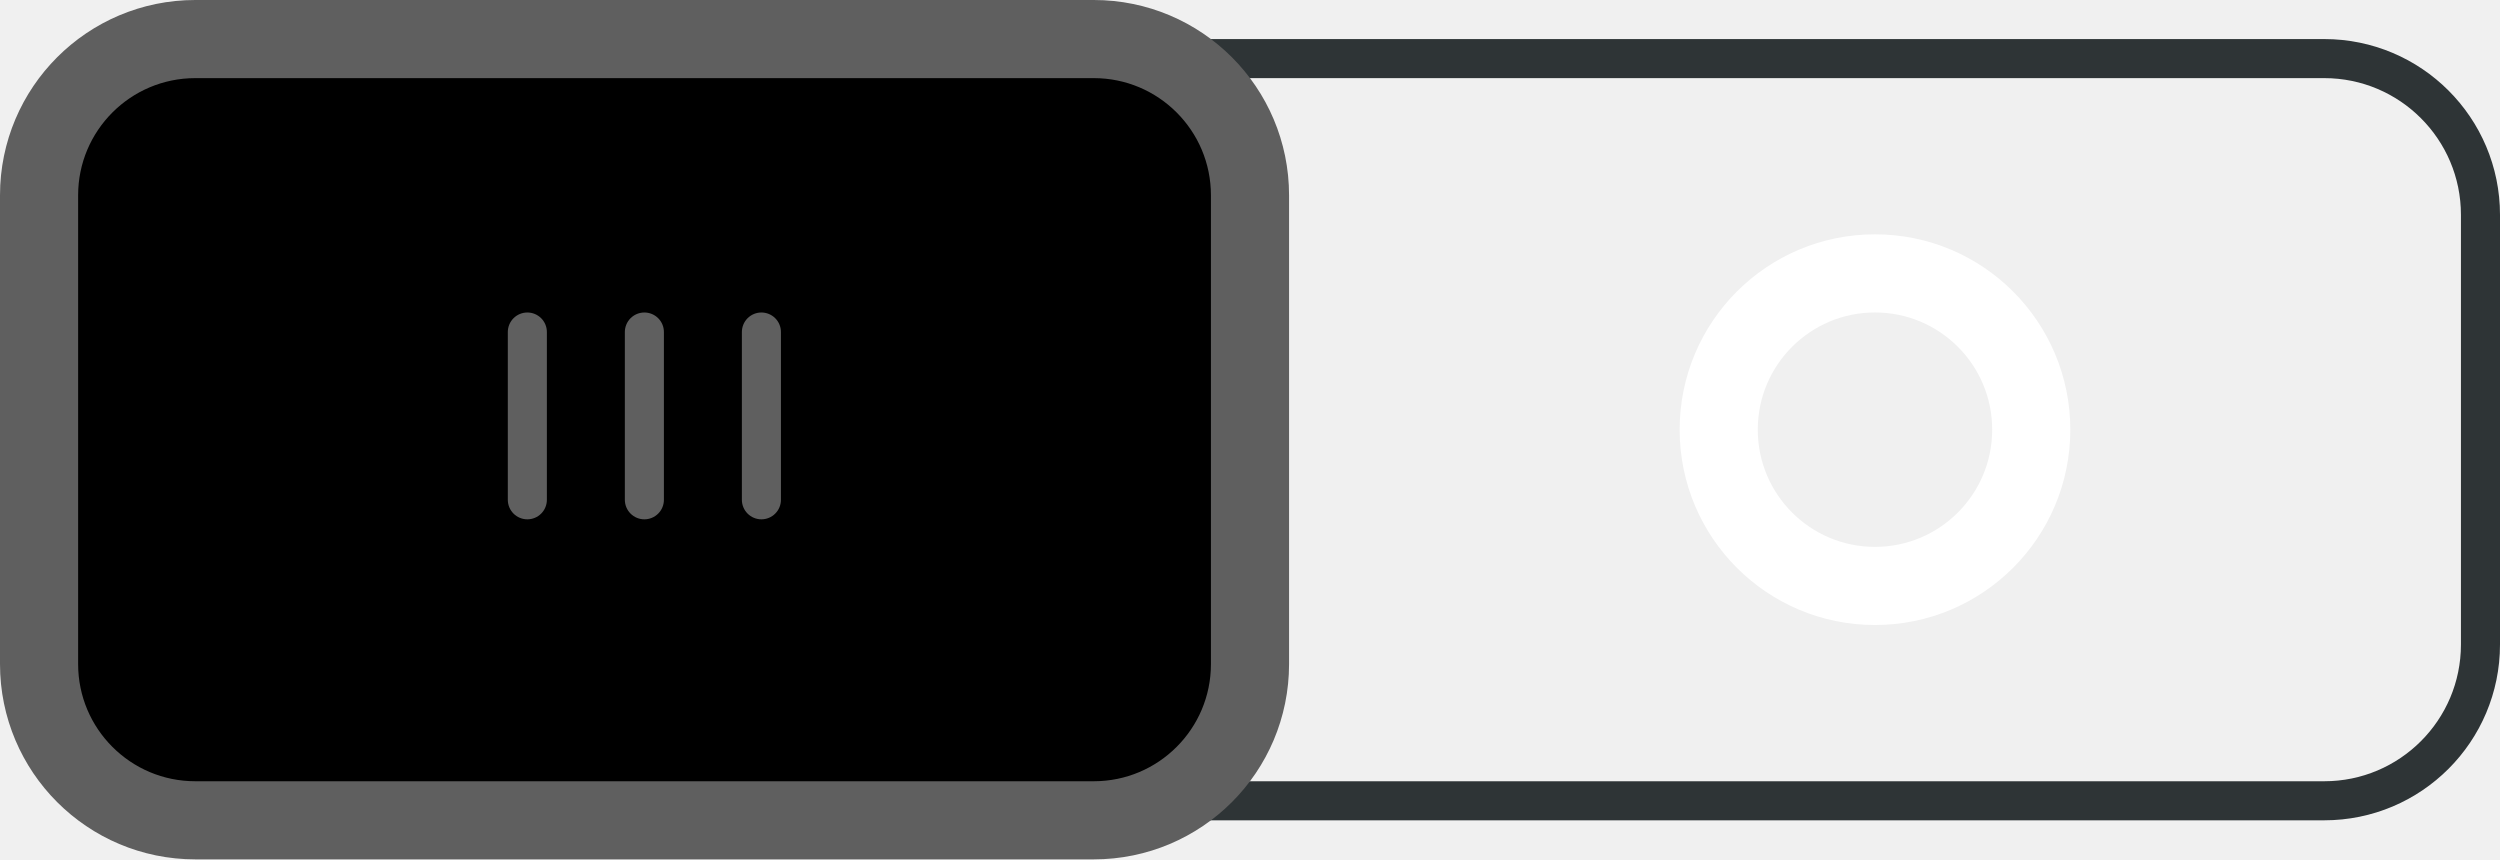
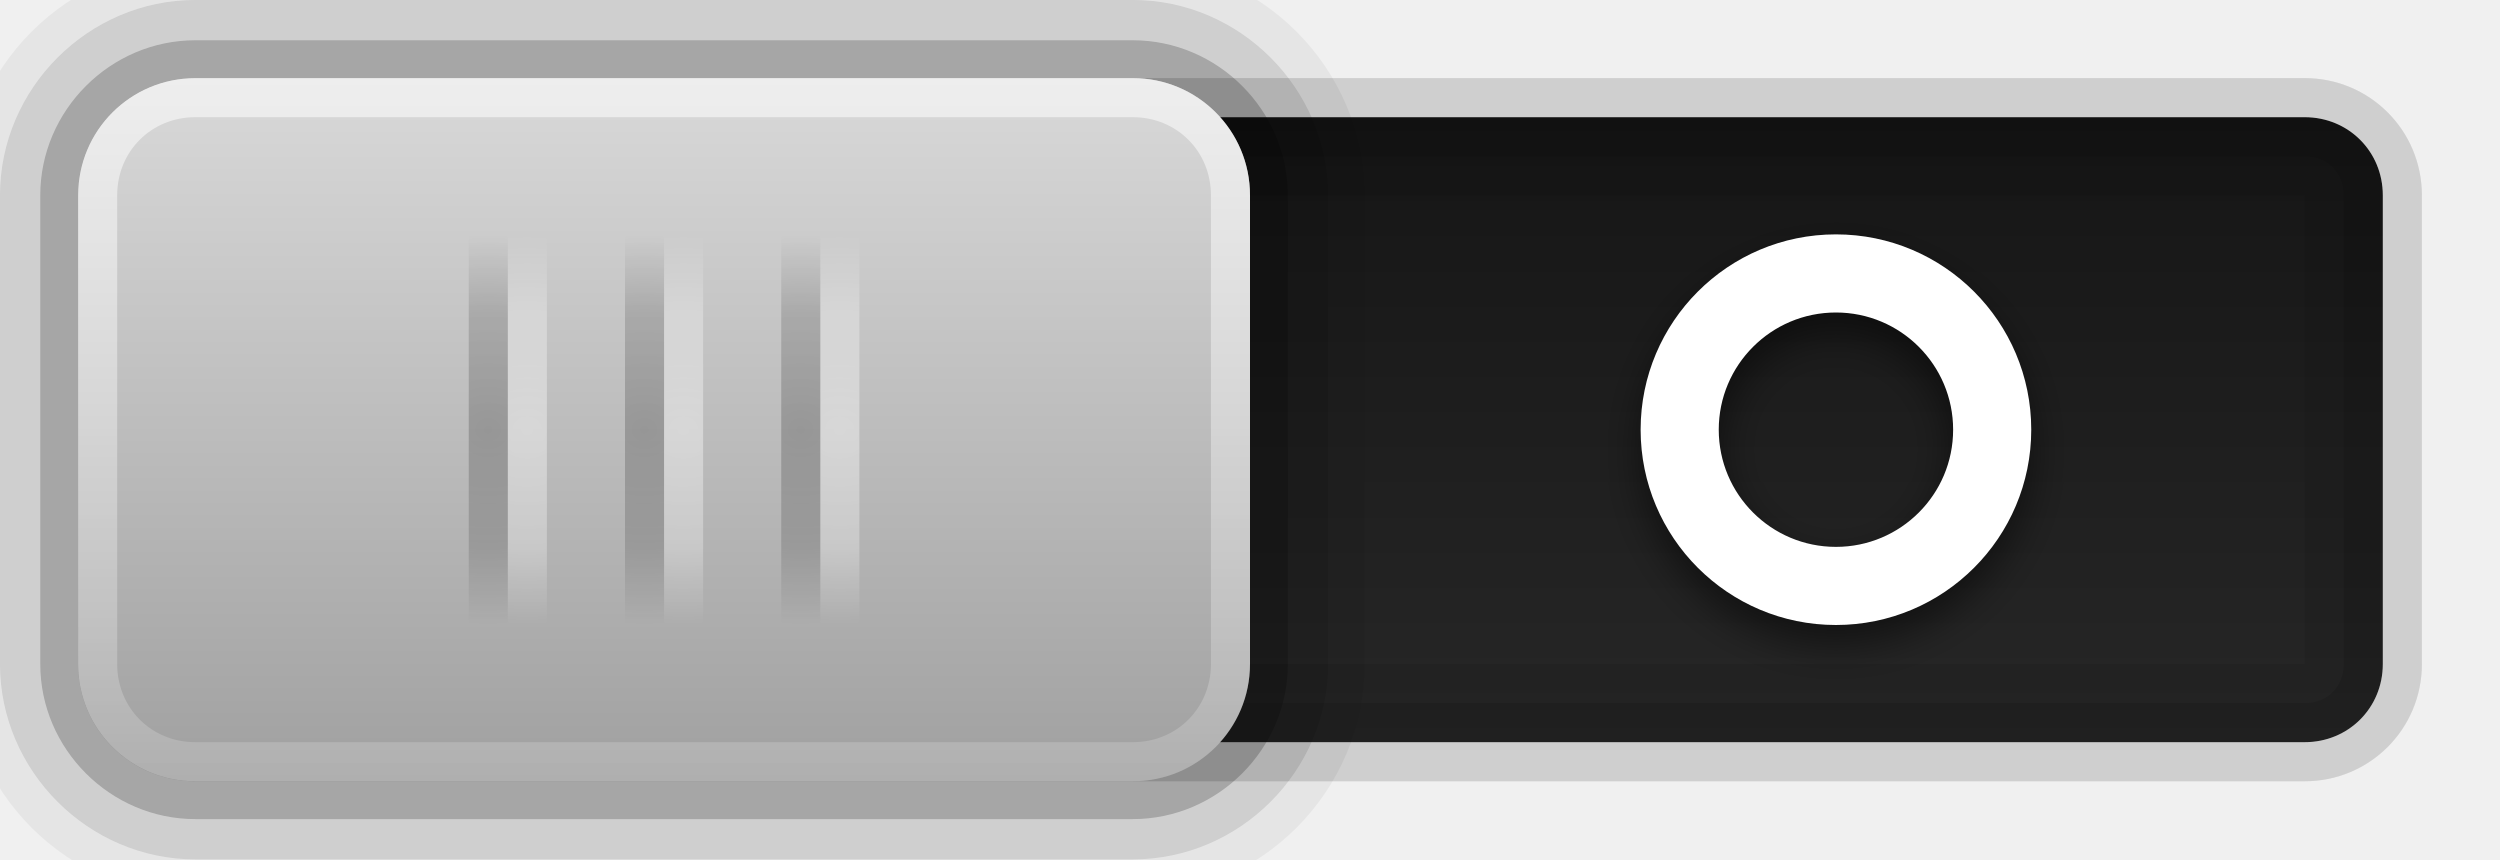
- <svg xmlns="http://www.w3.org/2000/svg" width="64" height="22" id="svg3273" version="1.1">
+ <svg xmlns="http://www.w3.org/2000/svg" xmlns:xlink="http://www.w3.org/1999/xlink" version="1.1" width="64" height="22" id="svg3273">
  <defs id="defs3275">
-     </defs>
-   <g id="layer1" transform="translate(-343,-521.3622)">
-     <g id="g17454" transform="translate(-453,448.3622)" style="display:inline">
-       <rect transform="scale(-1,1)" ry="4" rx="4" y="74.5" x="-859.5" height="19" width="63" id="rect17456" style="color:#000000;fill:none;stroke:#2e3436;stroke-width:1;stroke-linecap:round;stroke-linejoin:miter;stroke-miterlimit:4;stroke-opacity:1;stroke-dasharray:none;stroke-dashoffset:0;marker:none;visibility:visible;display:inline;overflow:visible;enable-background:accumulate" />
-       <rect transform="scale(-1,1)" ry="4" rx="4" y="74" x="-828" height="20" width="31" id="rect17458" style="fill:#000000;fill-opacity:1;stroke:#5f5f5f;stroke-width:2;stroke-linecap:round;stroke-linejoin:miter;stroke-miterlimit:4;stroke-opacity:1;stroke-dasharray:none;stroke-dashoffset:0;display:inline" />
-       <g transform="matrix(-1,0,0,1,1619.124,-33.98629)" id="g17460" style="display:inline">
-         <path style="fill:none;stroke:#5f5f5f;stroke-width:1px;stroke-linecap:round;stroke-linejoin:miter;stroke-opacity:1" d="m 803.632,115.486 0,4.295" id="path17462" />
-         <path style="fill:none;stroke:#5f5f5f;stroke-width:1px;stroke-linecap:round;stroke-linejoin:miter;stroke-opacity:1;display:inline" d="m 806.628,115.486 0,4.295" id="path17464" />
-         <path style="fill:none;stroke:#5f5f5f;stroke-width:1px;stroke-linecap:round;stroke-linejoin:miter;stroke-opacity:1;display:inline" d="m 809.624,115.486 0,4.295" id="path17466" />
-       </g>
-       <path style="color:#000000;fill:none;stroke:#ffffff;stroke-width:1.969;stroke-linecap:round;stroke-linejoin:miter;stroke-miterlimit:4;stroke-opacity:1;stroke-dasharray:none;stroke-dashoffset:0;marker:none;visibility:visible;display:inline;overflow:visible;enable-background:accumulate" id="path18722" d="m 51.625,11.562 c 0,2.175 -1.763,3.938 -3.938,3.938 -2.175,0 -3.938,-1.763 -3.938,-3.938 0,-2.175 1.763,-3.938 3.938,-3.938 2.175,0 3.938,1.763 3.938,3.938 z" transform="matrix(1.015873,0,0,1.015873,795.5556,72.25399)" />
+     <linearGradient id="linearGradient4649">
+       <stop id="stop4651" style="stop-color:#000000;stop-opacity:0;" offset="0" />
+       <stop id="stop4653" style="stop-color:#000000;stop-opacity:0.275;" offset="1" />
+     </linearGradient>
+     <linearGradient id="linearGradient3921">
+       <stop offset="0" style="stop-color:#ffffff;stop-opacity:0;" id="stop3923" />
+       <stop offset="1" style="stop-color:#ffffff;stop-opacity:0.157;" id="stop3925" />
+     </linearGradient>
+     <linearGradient id="linearGradient3985">
+       <stop style="stop-color:#ffffff;stop-opacity:1;" offset="0" id="stop3987" />
+       <stop style="stop-color:#ffffff;stop-opacity:0;" offset="1" id="stop3989" />
+     </linearGradient>
+     <linearGradient id="linearGradient3938">
+       <stop style="stop-color:#a0a0a0;stop-opacity:1;" offset="0" id="stop3940" />
+       <stop style="stop-color:#dcdcdc;stop-opacity:1;" offset="1" id="stop3942" />
+     </linearGradient>
+     <linearGradient id="linearGradient4095">
+       <stop id="stop4097" style="stop-color:#131313;stop-opacity:1" offset="0" />
+       <stop id="stop4099" style="stop-color:#131313;stop-opacity:0" offset="1" />
+     </linearGradient>
+     <linearGradient xlink:href="#linearGradient3921" id="linearGradient3152" gradientUnits="userSpaceOnUse" gradientTransform="translate(-64.5,-20.49999)" x1="40.812" y1="19.5" x2="40.812" y2="-0.5" />
+     <linearGradient xlink:href="#linearGradient3938" id="linearGradient3128" gradientUnits="userSpaceOnUse" gradientTransform="translate(-32,0)" x1="48" y1="21" x2="48" y2="2" />
+     <linearGradient id="linearGradient3990-9">
+       <stop id="stop3992-5" style="stop-color:#ffffff;stop-opacity:1" offset="0" />
+       <stop id="stop3994-0" style="stop-color:#ffffff;stop-opacity:0" offset="1" />
+     </linearGradient>
+     <linearGradient y2="39" x2="41" y1="1" x1="41" gradientUnits="userSpaceOnUse" id="linearGradient3077-4" xlink:href="#linearGradient4095" gradientTransform="matrix(1,0,0,-1,-32,22)" />
+     <radialGradient xlink:href="#linearGradient3988" id="radialGradient4013" gradientUnits="userSpaceOnUse" gradientTransform="matrix(11,0,0,10,-448,-99)" cx="42.5" cy="11" fx="42.5" fy="11" r="0.5" />
+     <linearGradient id="linearGradient3988">
+       <stop id="stop3990" offset="0" style="stop-color:#000000;stop-opacity:1;" />
+       <stop style="stop-color:#000000;stop-opacity:0.706;" offset="0.6" id="stop3997" />
+       <stop id="stop3993" offset="1" style="stop-color:#000000;stop-opacity:0;" />
+     </linearGradient>
+     <radialGradient xlink:href="#linearGradient3976" id="radialGradient4011" gradientUnits="userSpaceOnUse" gradientTransform="matrix(11,0,0,10,-447,-99)" cx="42.5" cy="11" fx="42.5" fy="11" r="0.5" />
+     <linearGradient id="linearGradient3976">
+       <stop style="stop-color:#ffffff;stop-opacity:1;" offset="0" id="stop3978" />
+       <stop id="stop3995" offset="0.6" style="stop-color:#ffffff;stop-opacity:0.706;" />
+       <stop style="stop-color:#ffffff;stop-opacity:0;" offset="1" id="stop3980" />
+     </linearGradient>
+     <radialGradient xlink:href="#linearGradient3988" id="radialGradient4005" gradientUnits="userSpaceOnUse" gradientTransform="matrix(11,0,0,10,-452,-99)" cx="42.5" cy="11" fx="42.5" fy="11" r="0.5" />
+     <radialGradient xlink:href="#linearGradient3976" id="radialGradient4003" gradientUnits="userSpaceOnUse" gradientTransform="matrix(11,0,0,10,-451,-99)" cx="42.5" cy="11" fx="42.5" fy="11" r="0.5" />
+     <radialGradient xlink:href="#linearGradient3988" id="radialGradient3986" gradientUnits="userSpaceOnUse" gradientTransform="matrix(11,0,0,10,-456,-99)" cx="42.5" cy="11" fx="42.5" fy="11" r="0.5" />
+     <radialGradient r="0.5" fy="11" fx="42.5" cy="11" cx="42.5" gradientTransform="matrix(11,0,0,10,-455,-99)" gradientUnits="userSpaceOnUse" id="radialGradient4077" xlink:href="#linearGradient3976" />
+     <linearGradient xlink:href="#linearGradient3938" id="linearGradient3951" gradientUnits="userSpaceOnUse" gradientTransform="translate(-32,0)" x1="48" y1="21" x2="48" y2="2" />
+     <linearGradient xlink:href="#linearGradient3990-9" id="linearGradient3953" gradientUnits="userSpaceOnUse" gradientTransform="translate(-32,0)" x1="41" y1="1" x2="41" y2="28" />
+     <radialGradient xlink:href="#linearGradient3976" id="radialGradient3955" gradientUnits="userSpaceOnUse" gradientTransform="matrix(11,0,0,10,-455,-99)" cx="42.5" cy="11" fx="42.5" fy="11" r="0.5" />
+     <radialGradient xlink:href="#linearGradient3988" id="radialGradient3957" gradientUnits="userSpaceOnUse" gradientTransform="matrix(11,0,0,10,-456,-99)" cx="42.5" cy="11" fx="42.5" fy="11" r="0.5" />
+     <radialGradient xlink:href="#linearGradient3976" id="radialGradient3959" gradientUnits="userSpaceOnUse" gradientTransform="matrix(11,0,0,10,-451,-99)" cx="42.5" cy="11" fx="42.5" fy="11" r="0.5" />
+     <radialGradient xlink:href="#linearGradient3988" id="radialGradient3961" gradientUnits="userSpaceOnUse" gradientTransform="matrix(11,0,0,10,-452,-99)" cx="42.5" cy="11" fx="42.5" fy="11" r="0.5" />
+     <radialGradient xlink:href="#linearGradient3976" id="radialGradient3963" gradientUnits="userSpaceOnUse" gradientTransform="matrix(11,0,0,10,-447,-99)" cx="42.5" cy="11" fx="42.5" fy="11" r="0.5" />
+     <radialGradient xlink:href="#linearGradient3988" id="radialGradient3965" gradientUnits="userSpaceOnUse" gradientTransform="matrix(11,0,0,10,-448,-99)" cx="42.5" cy="11" fx="42.5" fy="11" r="0.5" />
+     <linearGradient xlink:href="#linearGradient3938" id="linearGradient3971" gradientUnits="userSpaceOnUse" gradientTransform="translate(-32,0)" x1="48" y1="21" x2="48" y2="2" />
+     <linearGradient xlink:href="#linearGradient3938" id="linearGradient3975" gradientUnits="userSpaceOnUse" gradientTransform="translate(-32,0)" x1="48" y1="21" x2="48" y2="2" />
+     <linearGradient xlink:href="#linearGradient3938" id="linearGradient3978" gradientUnits="userSpaceOnUse" gradientTransform="translate(-32,0)" x1="48" y1="21" x2="48" y2="2" />
+     <linearGradient xlink:href="#linearGradient3938" id="linearGradient3983" gradientUnits="userSpaceOnUse" gradientTransform="translate(-32,0)" x1="48" y1="21" x2="48" y2="2" />
+     <linearGradient xlink:href="#linearGradient3938" id="linearGradient4062" gradientUnits="userSpaceOnUse" gradientTransform="translate(-32,0)" x1="48" y1="21" x2="48" y2="2" />
+     <linearGradient xlink:href="#linearGradient3938" id="linearGradient4066" gradientUnits="userSpaceOnUse" gradientTransform="translate(-32,0)" x1="48" y1="21" x2="48" y2="2" />
+     <linearGradient xlink:href="#linearGradient3938" id="linearGradient4071" gradientUnits="userSpaceOnUse" gradientTransform="translate(-32,0)" x1="48" y1="21" x2="48" y2="2" />
+     <linearGradient xlink:href="#linearGradient3985" id="linearGradient4074" gradientUnits="userSpaceOnUse" gradientTransform="matrix(1,0,0,-1,-32,22)" x1="48" y1="21" x2="48" y2="-4" />
+     <radialGradient xlink:href="#linearGradient3988-5" id="radialGradient4013-9" gradientUnits="userSpaceOnUse" gradientTransform="matrix(11,0,0,10,-448,-99)" cx="42.5" cy="11" fx="42.5" fy="11" r="0.5" />
+     <linearGradient id="linearGradient3988-5">
+       <stop id="stop3990-8" offset="0" style="stop-color:#000000;stop-opacity:1;" />
+       <stop style="stop-color:#000000;stop-opacity:0.706;" offset="0.6" id="stop3997-5" />
+       <stop id="stop3993-8" offset="1" style="stop-color:#000000;stop-opacity:0;" />
+     </linearGradient>
+     <radialGradient xlink:href="#linearGradient3976-2" id="radialGradient4011-7" gradientUnits="userSpaceOnUse" gradientTransform="matrix(11,0,0,10,-447,-99)" cx="42.5" cy="11" fx="42.5" fy="11" r="0.5" />
+     <linearGradient id="linearGradient3976-2">
+       <stop style="stop-color:#ffffff;stop-opacity:1;" offset="0" id="stop3978-8" />
+       <stop id="stop3995-9" offset="0.6" style="stop-color:#ffffff;stop-opacity:0.706;" />
+       <stop style="stop-color:#ffffff;stop-opacity:0;" offset="1" id="stop3980-6" />
+     </linearGradient>
+     <radialGradient xlink:href="#linearGradient3988-5" id="radialGradient4005-9" gradientUnits="userSpaceOnUse" gradientTransform="matrix(11,0,0,10,-452,-99)" cx="42.5" cy="11" fx="42.5" fy="11" r="0.5" />
+     <radialGradient xlink:href="#linearGradient3976-2" id="radialGradient4003-1" gradientUnits="userSpaceOnUse" gradientTransform="matrix(11,0,0,10,-451,-99)" cx="42.5" cy="11" fx="42.5" fy="11" r="0.5" />
+     <radialGradient xlink:href="#linearGradient3988-5" id="radialGradient3986-1" gradientUnits="userSpaceOnUse" gradientTransform="matrix(11,0,0,10,-456,-99)" cx="42.5" cy="11" fx="42.5" fy="11" r="0.5" />
+     <radialGradient r="0.5" fy="11" fx="42.5" cy="11" cx="42.5" gradientTransform="matrix(11,0,0,10,-455,-99)" gradientUnits="userSpaceOnUse" id="radialGradient4077-8" xlink:href="#linearGradient3976-2" />
+     <linearGradient y2="28" x2="41" y1="1" x1="41" gradientUnits="userSpaceOnUse" id="linearGradient3077-4-9" xlink:href="#linearGradient3990-9-4" gradientTransform="translate(-32,0)" />
+     <linearGradient id="linearGradient3990-9-4">
+       <stop id="stop3992-5-7" style="stop-color:#ffffff;stop-opacity:1" offset="0" />
+       <stop id="stop3994-0-8" style="stop-color:#ffffff;stop-opacity:0" offset="1" />
+     </linearGradient>
+     <linearGradient id="linearGradient3938-4">
+       <stop style="stop-color:#a0a0a0;stop-opacity:1;" offset="0" id="stop3940-9" />
+       <stop style="stop-color:#dcdcdc;stop-opacity:1;" offset="1" id="stop3942-9" />
+     </linearGradient>
+     <linearGradient y2="2" x2="48" y1="21" x1="48" gradientTransform="translate(-32,0)" gradientUnits="userSpaceOnUse" id="linearGradient3228" xlink:href="#linearGradient3938-4" />
+     <linearGradient xlink:href="#linearGradient3938-4" id="linearGradient4265" gradientUnits="userSpaceOnUse" gradientTransform="translate(-32,0)" x1="48" y1="21" x2="48" y2="2" />
+     <radialGradient xlink:href="#linearGradient3988-5-7" id="radialGradient4013-9-2" gradientUnits="userSpaceOnUse" gradientTransform="matrix(11,0,0,10,-447,-99)" cx="42.5" cy="11" fx="42.5" fy="11" r="0.5" />
+     <linearGradient id="linearGradient3988-5-7">
+       <stop id="stop3990-8-2" offset="0" style="stop-color:#000000;stop-opacity:1;" />
+       <stop style="stop-color:#000000;stop-opacity:0.706;" offset="0.6" id="stop3997-5-7" />
+       <stop id="stop3993-8-6" offset="1" style="stop-color:#000000;stop-opacity:0;" />
+     </linearGradient>
+     <radialGradient xlink:href="#linearGradient3976-2-0" id="radialGradient4011-7-2" gradientUnits="userSpaceOnUse" gradientTransform="matrix(11,0,0,10,-446,-99)" cx="42.5" cy="11" fx="42.5" fy="11" r="0.5" />
+     <linearGradient id="linearGradient3976-2-0">
+       <stop style="stop-color:#ffffff;stop-opacity:1;" offset="0" id="stop3978-8-5" />
+       <stop id="stop3995-9-0" offset="0.6" style="stop-color:#ffffff;stop-opacity:0.706;" />
+       <stop style="stop-color:#ffffff;stop-opacity:0;" offset="1" id="stop3980-6-1" />
+     </linearGradient>
+     <radialGradient xlink:href="#linearGradient3988-5-7" id="radialGradient4005-9-8" gradientUnits="userSpaceOnUse" gradientTransform="matrix(11,0,0,10,-451,-99)" cx="42.5" cy="11" fx="42.5" fy="11" r="0.5" />
+     <radialGradient xlink:href="#linearGradient3976-2-0" id="radialGradient4003-1-6" gradientUnits="userSpaceOnUse" gradientTransform="matrix(11,0,0,10,-450,-99)" cx="42.5" cy="11" fx="42.5" fy="11" r="0.5" />
+     <radialGradient xlink:href="#linearGradient3988-5-7" id="radialGradient3986-1-3" gradientUnits="userSpaceOnUse" gradientTransform="matrix(11,0,0,10,-455,-99)" cx="42.5" cy="11" fx="42.5" fy="11" r="0.5" />
+     <radialGradient r="0.5" fy="11" fx="42.5" cy="11" cx="42.5" gradientTransform="matrix(11,0,0,10,-454,-99)" gradientUnits="userSpaceOnUse" id="radialGradient4077-8-1" xlink:href="#linearGradient3976-2-0" />
+     <linearGradient y2="28" x2="41" y1="1" x1="41" gradientUnits="userSpaceOnUse" id="linearGradient3077-4-9-4" xlink:href="#linearGradient3990-9-4-5" gradientTransform="translate(-32,-1)" />
+     <linearGradient id="linearGradient3990-9-4-5">
+       <stop id="stop3992-5-7-1" style="stop-color:#ffffff;stop-opacity:1" offset="0" />
+       <stop id="stop3994-0-8-2" style="stop-color:#ffffff;stop-opacity:0" offset="1" />
+     </linearGradient>
+     <linearGradient y2="2" x2="48" y1="21" x1="48" gradientTransform="translate(-32,-1)" gradientUnits="userSpaceOnUse" id="linearGradient3228-0" xlink:href="#linearGradient3938-4-7" />
+     <linearGradient id="linearGradient3938-4-7">
+       <stop style="stop-color:#a0a0a0;stop-opacity:1;" offset="0" id="stop3940-9-2" />
+       <stop style="stop-color:#dcdcdc;stop-opacity:1;" offset="1" id="stop3942-9-2" />
+     </linearGradient>
+     <linearGradient xlink:href="#linearGradient3921-5" id="linearGradient3152-1" gradientUnits="userSpaceOnUse" gradientTransform="translate(-64.5,-20.49999)" x1="40.812" y1="18.5" x2="40.812" y2="0.5" />
+     <linearGradient id="linearGradient3921-5">
+       <stop offset="0" style="stop-color:#ffffff;stop-opacity:0;" id="stop3923-6" />
+       <stop offset="1" style="stop-color:#ffffff;stop-opacity:0.157;" id="stop3925-4" />
+     </linearGradient>
+     <filter id="filter4131-3" x="-0.12" width="1.24" y="-0.12" height="1.24" color-interpolation-filters="sRGB">
+       <feGaussianBlur stdDeviation="0.5" id="feGaussianBlur4133-2" />
+     </filter>
+     <linearGradient xlink:href="#linearGradient3921-5" id="linearGradient4525" gradientUnits="userSpaceOnUse" gradientTransform="translate(-64.5,-20.49999)" x1="40.812" y1="18.5" x2="40.812" y2="0.5" />
+     <linearGradient xlink:href="#linearGradient3938-4-7" id="linearGradient4529" gradientUnits="userSpaceOnUse" gradientTransform="translate(-32,-1)" x1="48" y1="21" x2="48" y2="2" />
+     <linearGradient xlink:href="#linearGradient4649" id="linearGradient4550" gradientUnits="userSpaceOnUse" gradientTransform="matrix(-1,0,0,1,64.5,1.500006)" x1="40.812" y1="18.5" x2="40.812" y2="0.5" />
+     <linearGradient y2="0.5" x2="40.812" y1="18.5" x1="40.812" gradientTransform="matrix(-1,0,0,-1,64.5,20.49999)" gradientUnits="userSpaceOnUse" id="linearGradient4443" xlink:href="#linearGradient3921-5-9" />
+     <linearGradient id="linearGradient3921-5-9">
+       <stop offset="0" style="stop-color:#ffffff;stop-opacity:0;" id="stop3923-6-1" />
+       <stop offset="1" style="stop-color:#ffffff;stop-opacity:0.118;" id="stop3925-4-6" />
+     </linearGradient>
+     <linearGradient y2="0.5" x2="40.812" y1="18.5" x1="40.812" gradientTransform="matrix(-1,0,0,-1,64.5,20.49999)" gradientUnits="userSpaceOnUse" id="linearGradient4615" xlink:href="#linearGradient3921-5-9" />
+     <linearGradient xlink:href="#linearGradient3921-5-9-9" id="linearGradient4621" gradientUnits="userSpaceOnUse" gradientTransform="matrix(-1,0,0,-1,64.5,20.49999)" x1="40.812" y1="18.5" x2="40.812" y2="0.5" />
+     <linearGradient id="linearGradient3921-5-9-9">
+       <stop offset="0" style="stop-color:#141414;stop-opacity:1;" id="stop3923-6-1-6" />
+       <stop offset="1" style="stop-color:#282828;stop-opacity:1;" id="stop3925-4-6-6" />
+     </linearGradient>
+     <linearGradient y2="0.5" x2="40.812" y1="18.5" x1="40.812" gradientTransform="matrix(-1,0,0,-1,64.5,20.49999)" gradientUnits="userSpaceOnUse" id="linearGradient4641" xlink:href="#linearGradient3921-5-9-9" />
+   </defs>
+   <g id="layer2">
+     <path style="color:#000000;fill:url(#linearGradient4641);fill-opacity:1;stroke:none;stroke-width:1;marker:none;visibility:visible;display:inline;overflow:visible;enable-background:accumulate" id="path4619" d="M 5,3 C 3.878,3 3,3.878 3,5 l 0,12 c 0,1.122 0.878,2 2,2 l 54,0 c 1.122,0 2,-0.878 2,-2 L 61,5 C 61,3.878 60.122,3 59,3 L 5,3 z" />
+     <path style="opacity:0.08;color:#000000;fill:#000000;fill-opacity:1;stroke:none;stroke-width:1;marker:none;visibility:visible;display:inline;overflow:visible;enable-background:accumulate" d="M 5,2 C 3.338,2 2,3.338 2,5 l 0,12 c 0,1.662 1.338,3 3,3 l 54,0 c 1.662,0 3,-1.338 3,-3 L 62,5 C 62,3.338 60.662,2 59,2 z m 0,3 54,0 0,12 -54,0 z" id="rect4052" />
+     <path style="opacity:0.12;color:#000000;fill:#000000;fill-opacity:1;stroke:none;stroke-width:1;marker:none;visibility:visible;display:inline;overflow:visible;enable-background:accumulate" d="M 5,2 C 3.338,2 2,3.338 2,5 l 0,12 c 0,1.662 1.338,3 3,3 l 54,0 c 1.662,0 3,-1.338 3,-3 L 62,5 C 62,3.338 60.662,2 59,2 z m 0,2 54,0 c 0.583,0 1,0.417 1,1 l 0,12 c 0,0.583 -0.417,1 -1,1 L 5,18 C 4.418,18 4,17.582 4,17 L 4,5 C 4,4.418 4.418,4 5,4 z" id="rect4042" />
+     <path style="opacity:0.2;color:#000000;fill:#ffffff;fill-opacity:1;stroke:none;stroke-width:1;marker:none;visibility:visible;display:inline;overflow:visible;enable-background:accumulate" d="M 5,2 C 3.338,2 2,3.338 2,5 l 0,12 c 0,1.662 1.338,3 3,3 l 54,0 c 1.662,0 3,-1.338 3,-3 L 62,5 C 62,3.338 60.662,2 59,2 z m 0,1 54,0 c 1.117,0 2,0.883 2,2 l 0,12 c 0,1.117 -0.883,2 -2,2 L 5,19 C 3.883,19 3,18.117 3,17 L 3,5 C 3,3.883 3.883,3 5,3 z" id="rect4038" />
+     <g id="g4655" transform="translate(-1,0)">
+       <path style="opacity:0.5;color:#000000;fill:#000000;fill-opacity:1;fill-rule:nonzero;stroke:none;stroke-width:2;marker:none;visibility:visible;display:inline;overflow:visible;filter:url(#filter4131-3);enable-background:accumulate" d="m 48,6.5 c -2.761,0 -5,2.239 -5,5 0,2.761 2.239,5 5,5 2.761,0 5,-2.239 5,-5 0,-2.761 -2.239,-5 -5,-5 z m 0,2 c 1.657,0 3,1.343 3,3 0,1.657 -1.343,3 -3,3 -1.657,0 -3,-1.343 -3,-3 0,-1.657 1.343,-3 3,-3 z" id="path4125" />
+       <path id="path4120" d="m 48,6 c -2.761,0 -5,2.239 -5,5 0,2.761 2.239,5 5,5 2.761,0 5,-2.239 5,-5 0,-2.761 -2.239,-5 -5,-5 z m 0,2 c 1.657,0 3,1.343 3,3 0,1.657 -1.343,3 -3,3 -1.657,0 -3,-1.343 -3,-3 0,-1.657 1.343,-3 3,-3 z" style="color:#000000;fill:#ffffff;fill-opacity:1;fill-rule:nonzero;stroke:none;stroke-width:2;marker:none;visibility:visible;display:inline;overflow:visible;enable-background:accumulate" />
    </g>
  </g>
+   <g id="layer1" style="display:inline">
+     <path style="opacity:0.05;color:#000000;fill:#000000;fill-opacity:1;fill-rule:nonzero;stroke:none;stroke-width:2;marker:none;visibility:visible;display:inline;overflow:visible;enable-background:accumulate" id="path4541" d="m 5,-0.938 c -3.256,0 -5.938,2.682 -5.938,5.938 l 0,12 c 0,3.256 2.682,5.938 5.938,5.938 l 24,0 c 3.256,0 5.938,-2.682 5.938,-5.938 l 0,-12 c 0,-3.256 -2.682,-5.938 -5.938,-5.938 l -24,0 z" />
+     <path style="opacity:0.1;color:#000000;fill:#000000;fill-opacity:1;fill-rule:nonzero;stroke:none;stroke-width:2;marker:none;visibility:visible;display:inline;overflow:visible;enable-background:accumulate" id="path4537" d="M 5,0 C 2.264,0 0,2.264 0,5 l 0,12 c 0,2.736 2.264,5 5,5 l 24,0 c 2.736,0 5,-2.264 5,-5 L 34,5 C 34,2.264 31.736,0 29,0 L 5,0 z" />
+     <path style="opacity:0.2;color:#000000;fill:#000000;fill-opacity:1;fill-rule:nonzero;stroke:none;stroke-width:2;marker:none;visibility:visible;display:inline;overflow:visible;enable-background:accumulate" id="path4531" d="M 5,1.031 C 2.826,1.031 1.031,2.826 1.031,5 l 0,12 c 0,2.174 1.795,3.969 3.969,3.969 l 24,0 c 2.174,0 3.969,-1.795 3.969,-3.969 l 0,-12 C 32.969,2.826 31.174,1.031 29,1.031 l -24,0 z" />
+     <rect style="color:#000000;fill:url(#linearGradient3228-0);fill-opacity:1;fill-rule:nonzero;stroke:none;stroke-width:2;marker:none;visibility:visible;display:inline;overflow:visible;enable-background:accumulate" id="rect3936" width="30" height="18" x="2" y="2" rx="3" ry="3" />
+     <path style="opacity:0.6;color:#000000;fill:url(#linearGradient3077-4-9-4);fill-opacity:1;fill-rule:nonzero;stroke:none;stroke-width:2;marker:none;visibility:visible;display:inline;overflow:visible;enable-background:accumulate" d="M 5,2 C 3.338,2 2,3.338 2,5 l 0,12 c 0,1.662 1.338,3 3,3 l 24,0 c 1.662,0 3,-1.338 3,-3 L 32,5 C 32,3.338 30.662,2 29,2 z m 0,1 24,0 c 1.126,0 2,0.874 2,2 l 0,12 c 0,1.126 -0.874,2 -2,2 L 5,19 C 3.874,19 3,18.126 3,17 L 3,5 C 3,3.874 3.874,3 5,3 z" id="rect4059" />
+     <rect style="opacity:0.4;color:#000000;fill:url(#radialGradient4077-8-1);fill-opacity:1;fill-rule:nonzero;stroke:none;stroke-width:2;marker:none;visibility:visible;display:inline;overflow:visible;enable-background:accumulate" id="rect3206" width="1" height="10" x="13" y="6" />
+     <rect y="6" x="12" height="10" width="1" id="rect3984" style="opacity:0.2;color:#000000;fill:url(#radialGradient3986-1-3);fill-opacity:1;fill-rule:nonzero;stroke:none;stroke-width:2;marker:none;visibility:visible;display:inline;overflow:visible;enable-background:accumulate" />
+     <rect y="6" x="17" height="10" width="1" id="rect3999" style="opacity:0.4;color:#000000;fill:url(#radialGradient4003-1-6);fill-opacity:1;fill-rule:nonzero;stroke:none;stroke-width:2;marker:none;visibility:visible;display:inline;overflow:visible;enable-background:accumulate" />
+     <rect style="opacity:0.2;color:#000000;fill:url(#radialGradient4005-9-8);fill-opacity:1;fill-rule:nonzero;stroke:none;stroke-width:2;marker:none;visibility:visible;display:inline;overflow:visible;enable-background:accumulate" id="rect4001" width="1" height="10" x="16" y="6" />
+     <rect style="opacity:0.4;color:#000000;fill:url(#radialGradient4011-7-2);fill-opacity:1;fill-rule:nonzero;stroke:none;stroke-width:2;marker:none;visibility:visible;display:inline;overflow:visible;enable-background:accumulate" id="rect4007" width="1" height="10" x="21" y="6" />
+     <rect y="6" x="20" height="10" width="1" id="rect4009" style="opacity:0.2;color:#000000;fill:url(#radialGradient4013-9-2);fill-opacity:1;fill-rule:nonzero;stroke:none;stroke-width:2;marker:none;visibility:visible;display:inline;overflow:visible;enable-background:accumulate" />
+   </g>
</svg>
